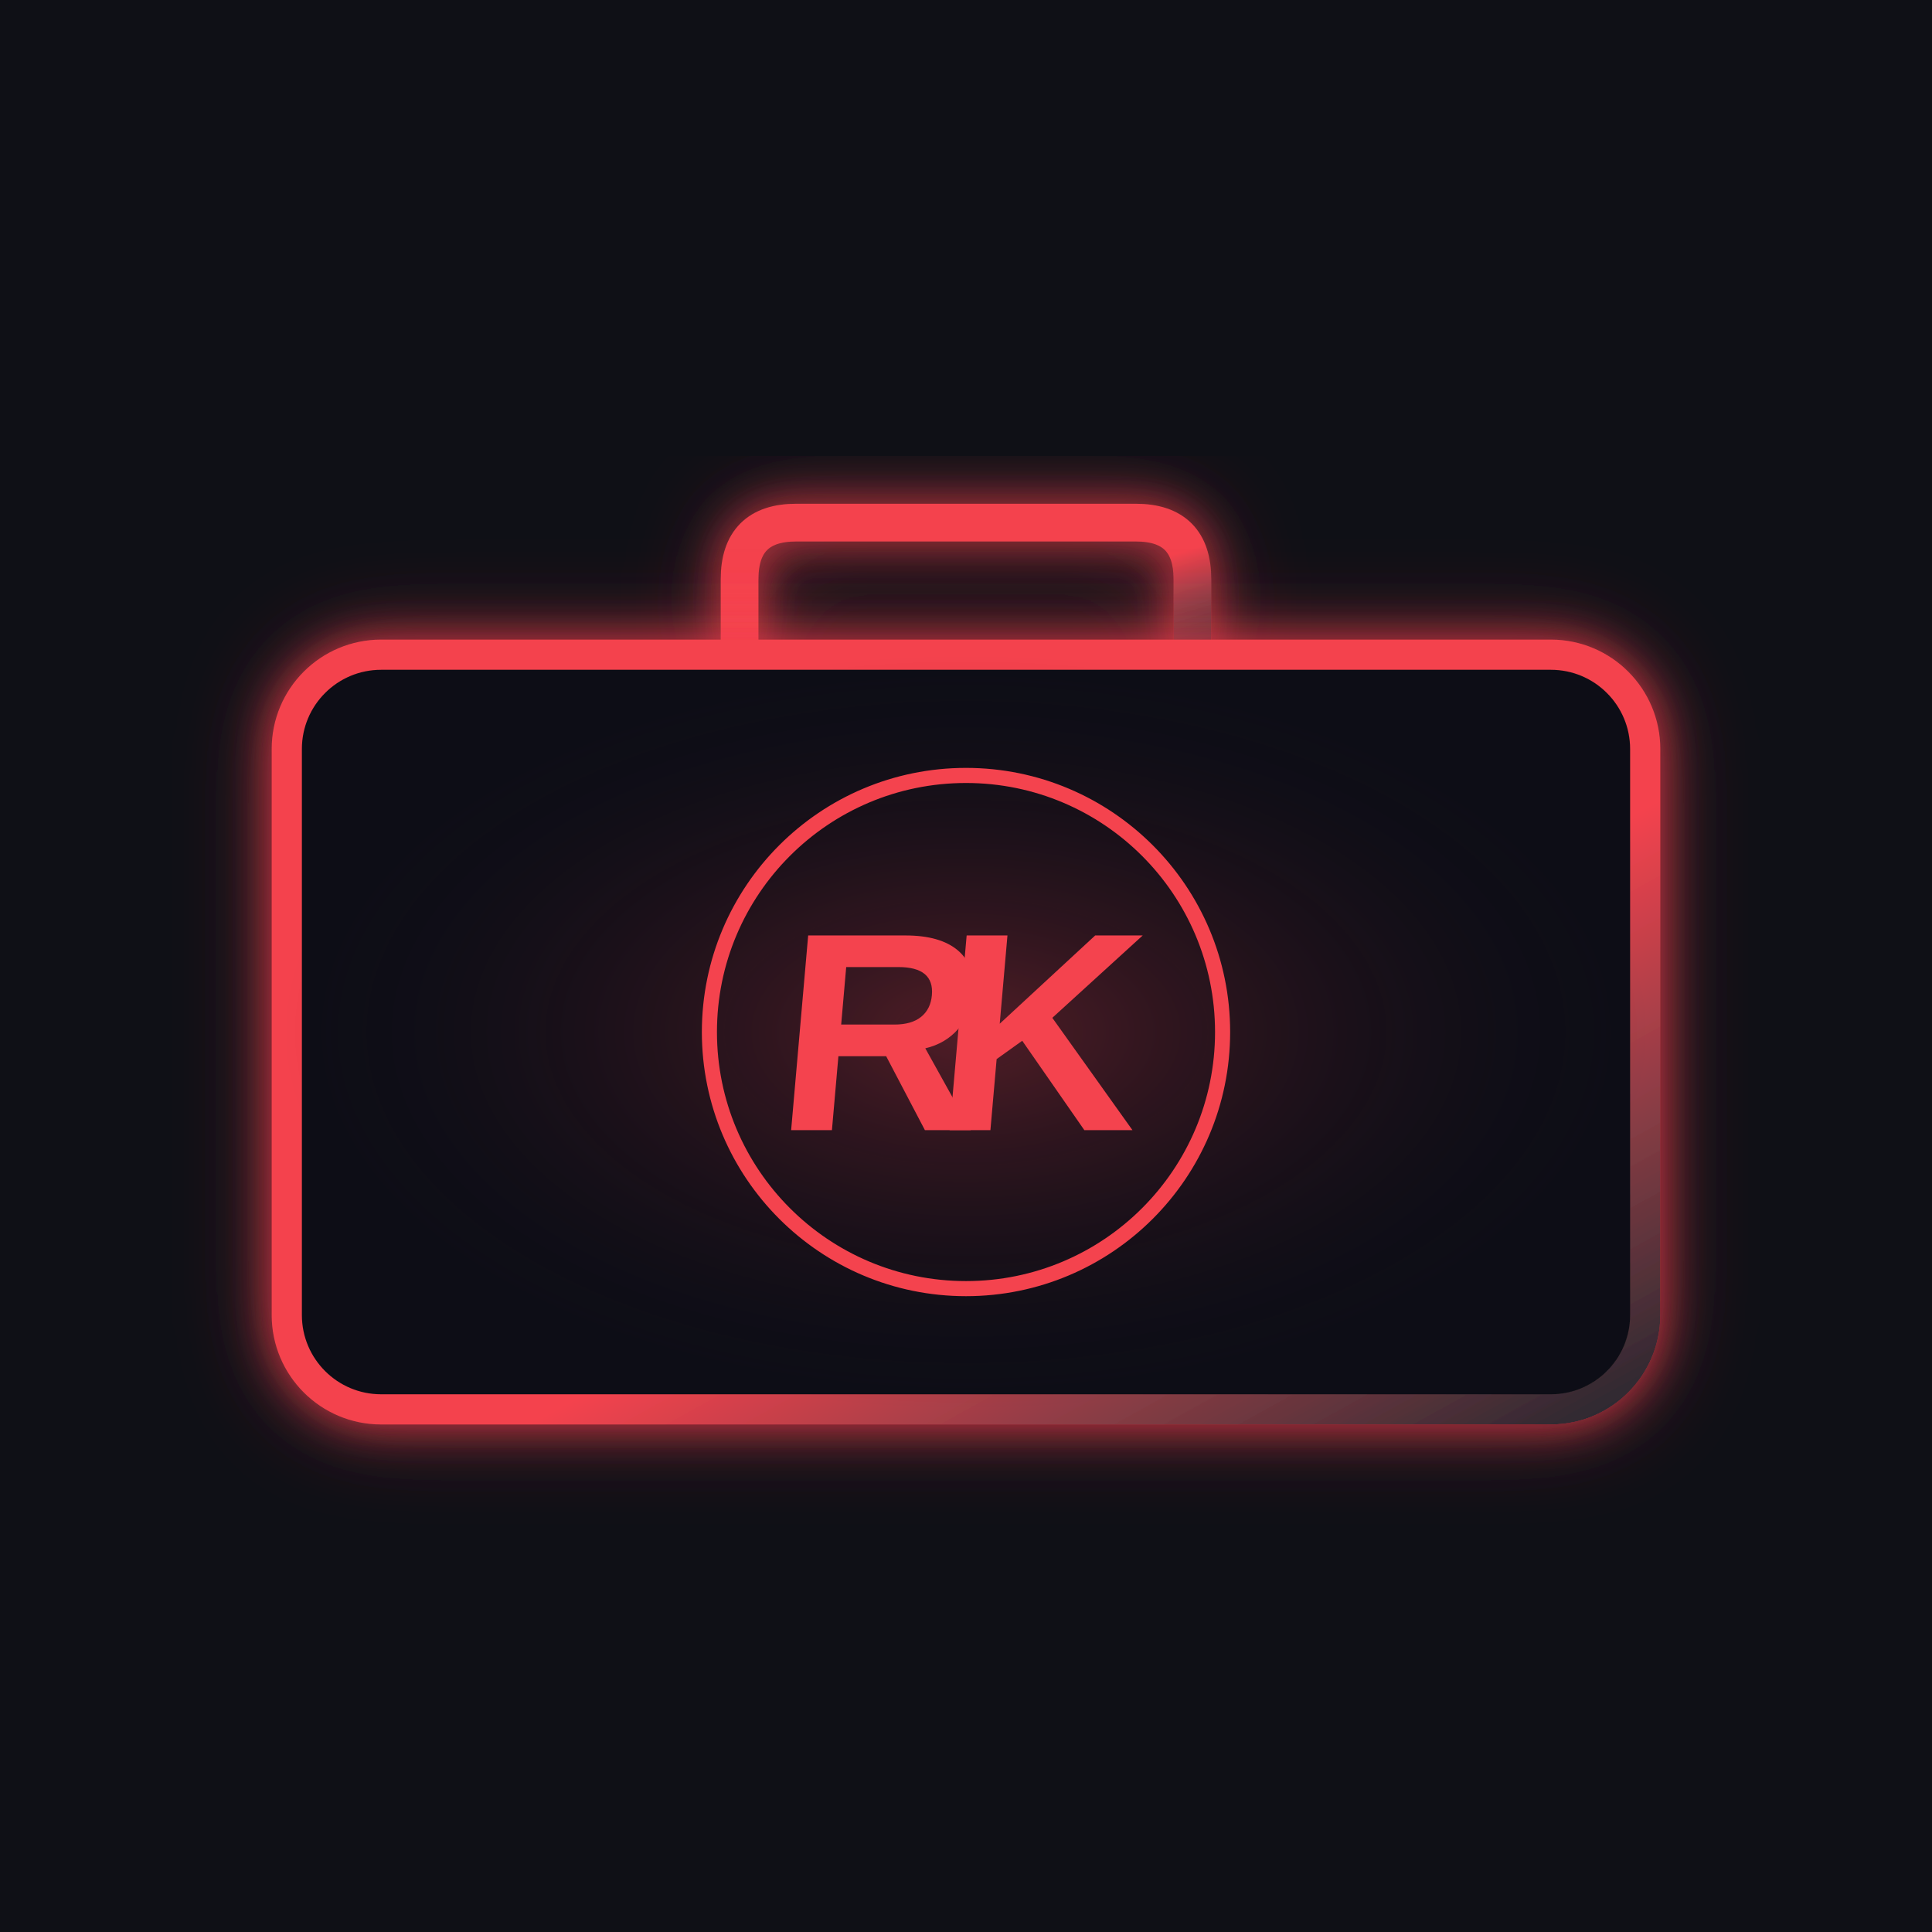
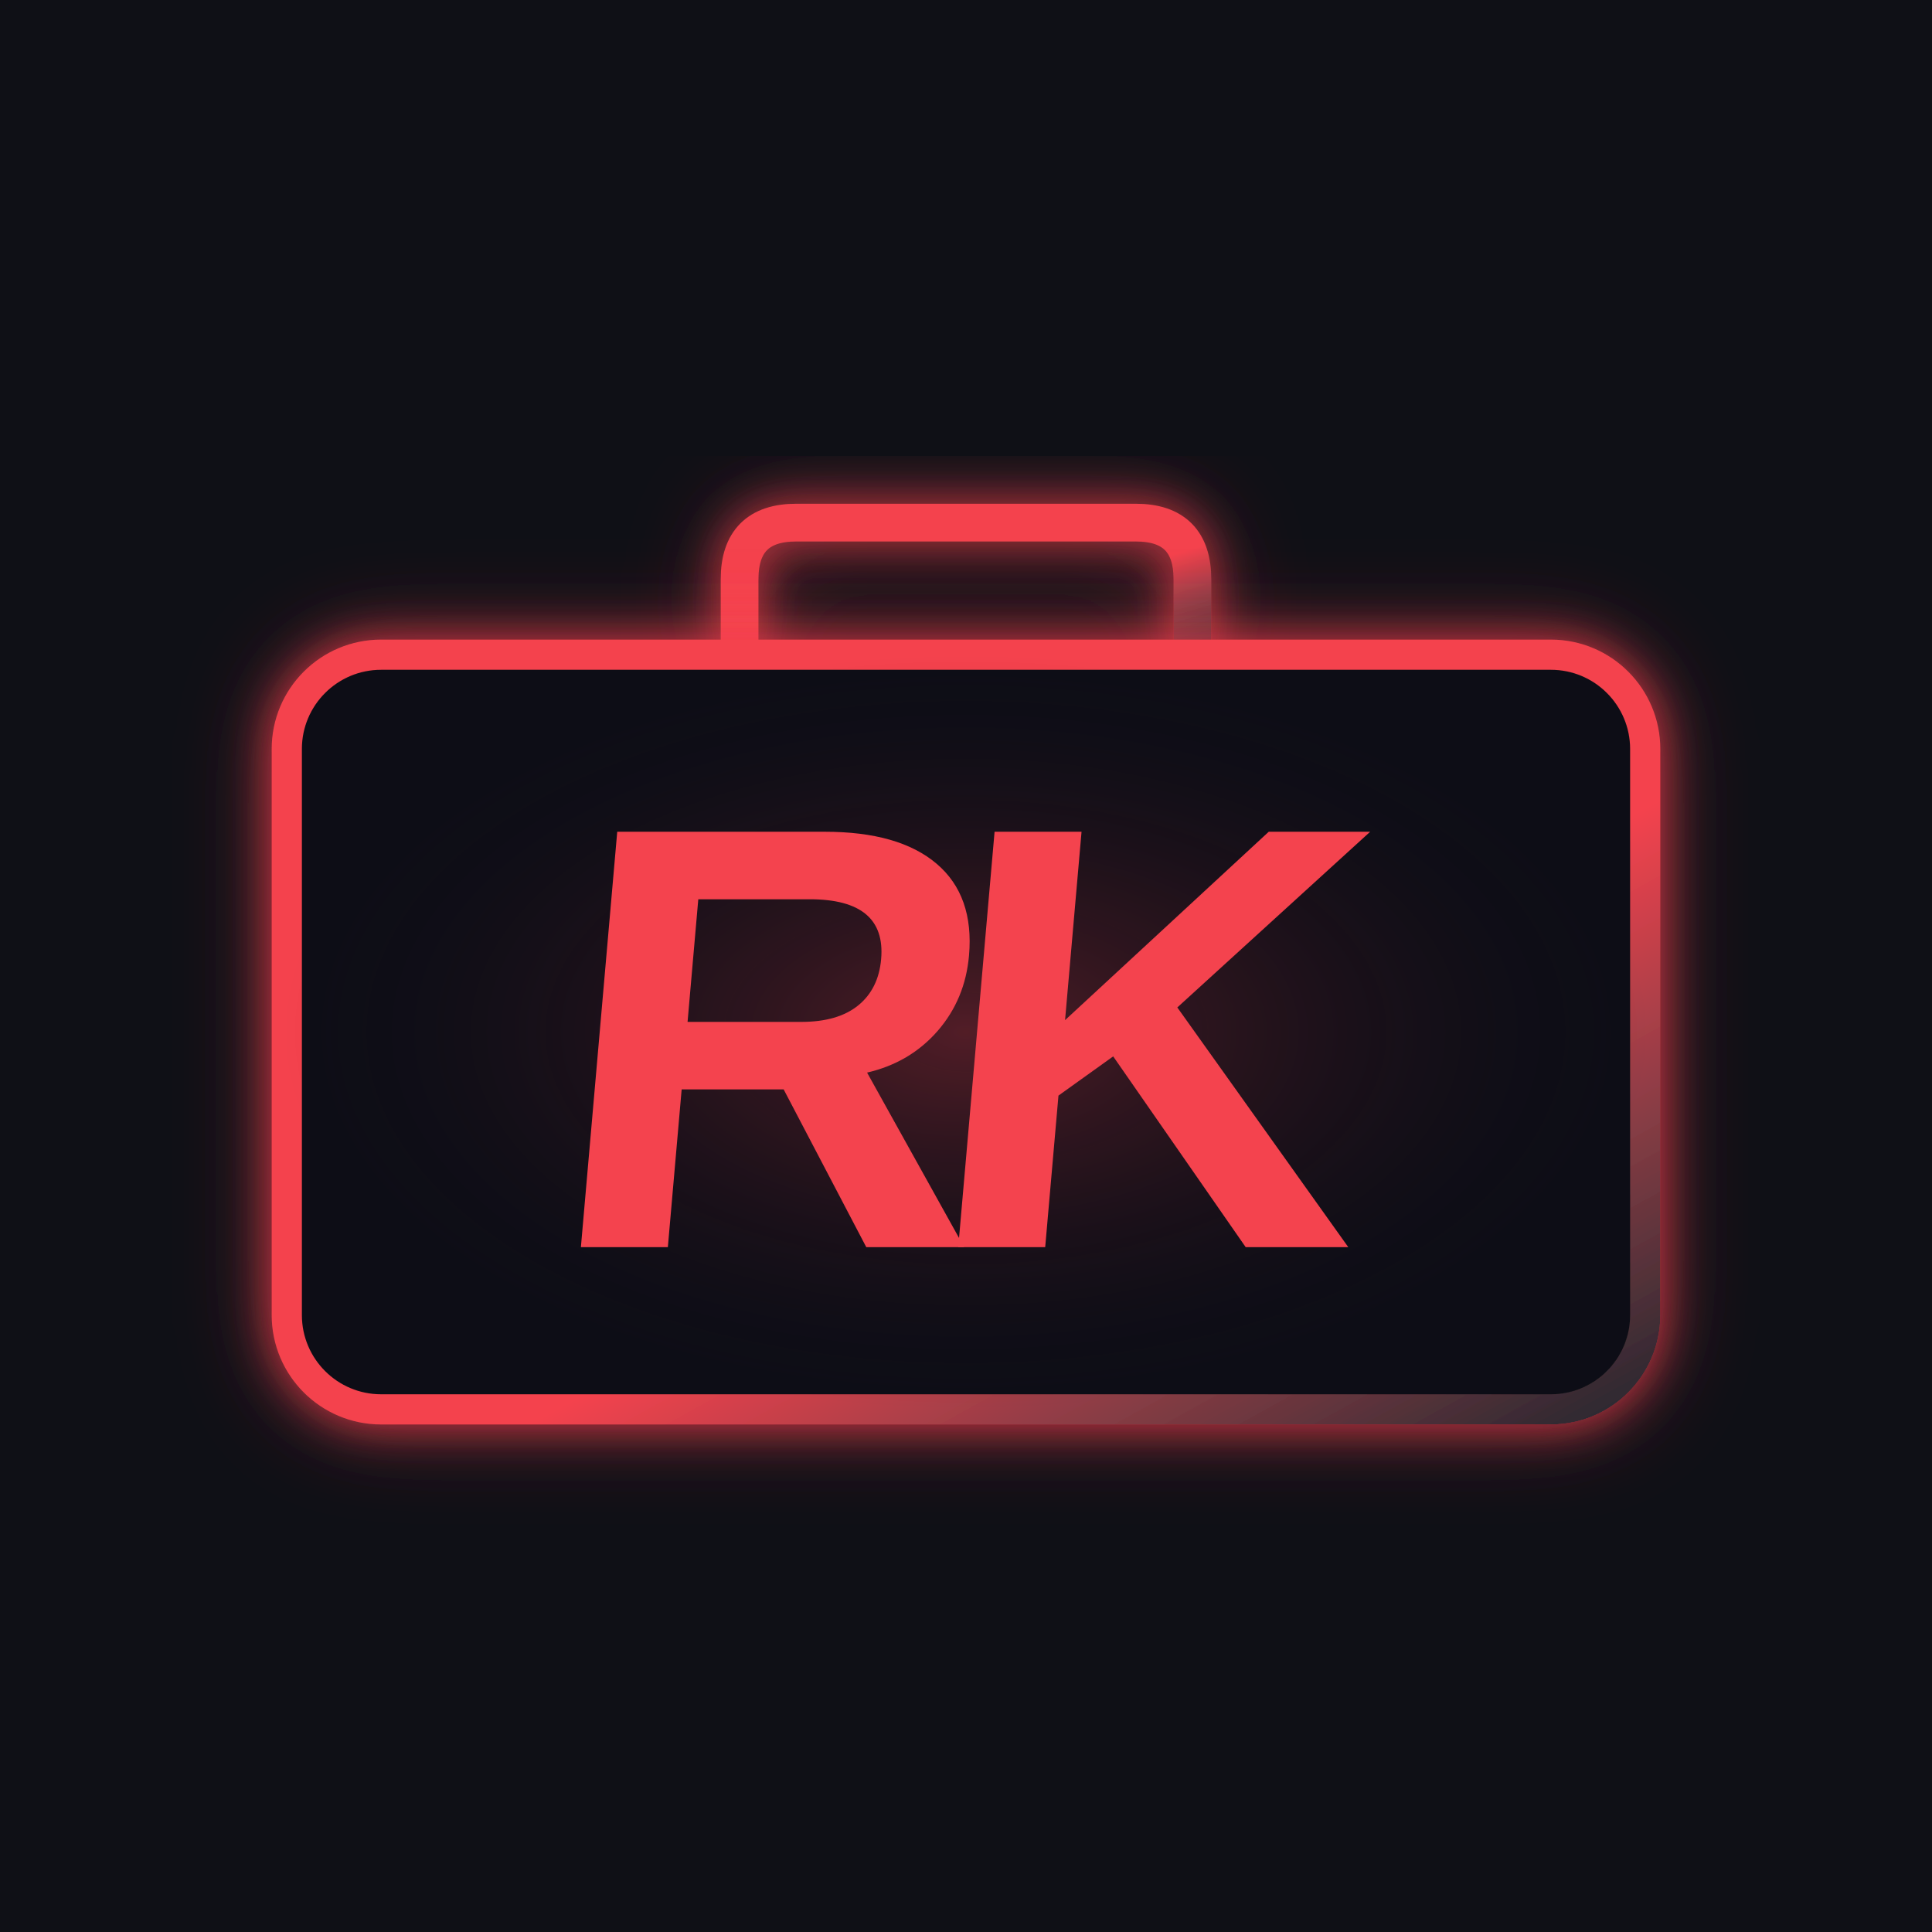
<svg xmlns="http://www.w3.org/2000/svg" width="1024" height="1024" viewBox="0 0 1024 1024">
  <rect width="1024" height="1024" fill="#0f1016" />
  <g transform="translate(-88, 247) scale(2)">
    <defs>
      <linearGradient id="redWhiteGradientSVG" x1="0%" y1="0%" x2="100%" y2="100%">
        <stop offset="0%" stop-color="#f4434e" />
        <stop offset="60%" stop-color="#f4434e" />
        <stop offset="80%" stop-color="#8a3d45" />
        <stop offset="100%" stop-color="#26272f" />
      </linearGradient>
      <radialGradient id="innerGlowSVG">
        <stop offset="0%" stop-color="#f4434e" stop-opacity="0.3" />
        <stop offset="100%" stop-color="#0f1016" stop-opacity="0" />
      </radialGradient>
      <filter id="redGlowSVG" x="-50%" y="-50%" width="200%" height="200%">
        <feGaussianBlur in="SourceGraphic" stdDeviation="6" result="blur1" />
        <feGaussianBlur in="SourceGraphic" stdDeviation="12" result="blur2" />
        <feFlood flood-color="#f4434e" flood-opacity="0.8" />
        <feComposite in2="blur1" operator="in" result="glow1" />
        <feFlood flood-color="#f4434e" flood-opacity="0.4" />
        <feComposite in2="blur2" operator="in" result="glow2" />
        <feMerge>
          <feMergeNode in="glow2" />
          <feMergeNode in="glow1" />
          <feMergeNode in="SourceGraphic" />
        </feMerge>
      </filter>
    </defs>
    <path d="M 240 50 L 240 30 Q 240 15 255 15 L 345 15 Q 360 15 360 30 L 360 50" stroke="url(#redWhiteGradientSVG)" stroke-width="10" fill="none" stroke-linecap="round" filter="url(#redGlowSVG)" />
    <rect x="120" y="50" width="360" height="200" rx="25" fill="#0f1016" stroke="url(#redWhiteGradientSVG)" stroke-width="8" filter="url(#redGlowSVG)" />
    <rect x="120" y="50" width="360" height="200" rx="25" fill="url(#innerGlowSVG)" pointer-events="none" />
    <g transform="translate(300, 150)">
-       <circle cx="0" cy="0" r="68" fill="none" stroke="#f4434e" stroke-width="4" />
-       <text x="-22" y="26" font-family="Arial, sans-serif" font-size="75" font-weight="bold" fill="#f4434e" text-anchor="middle" transform="skewX(-5)">R</text>
-       <text x="20" y="26" font-family="Arial, sans-serif" font-size="75" font-weight="bold" fill="#f4434e" text-anchor="middle" transform="skewX(-5)">K</text>
+       <text x="-50" y="57" font-family="Arial, sans-serif" font-size="160" font-weight="bold" fill="#f4434e" text-anchor="middle" transform="skewX(-5)">R</text>
+       <text x="50" y="57" font-family="Arial, sans-serif" font-size="160" font-weight="bold" fill="#f4434e" text-anchor="middle" transform="skewX(-5)">K</text>
    </g>
  </g>
</svg>
